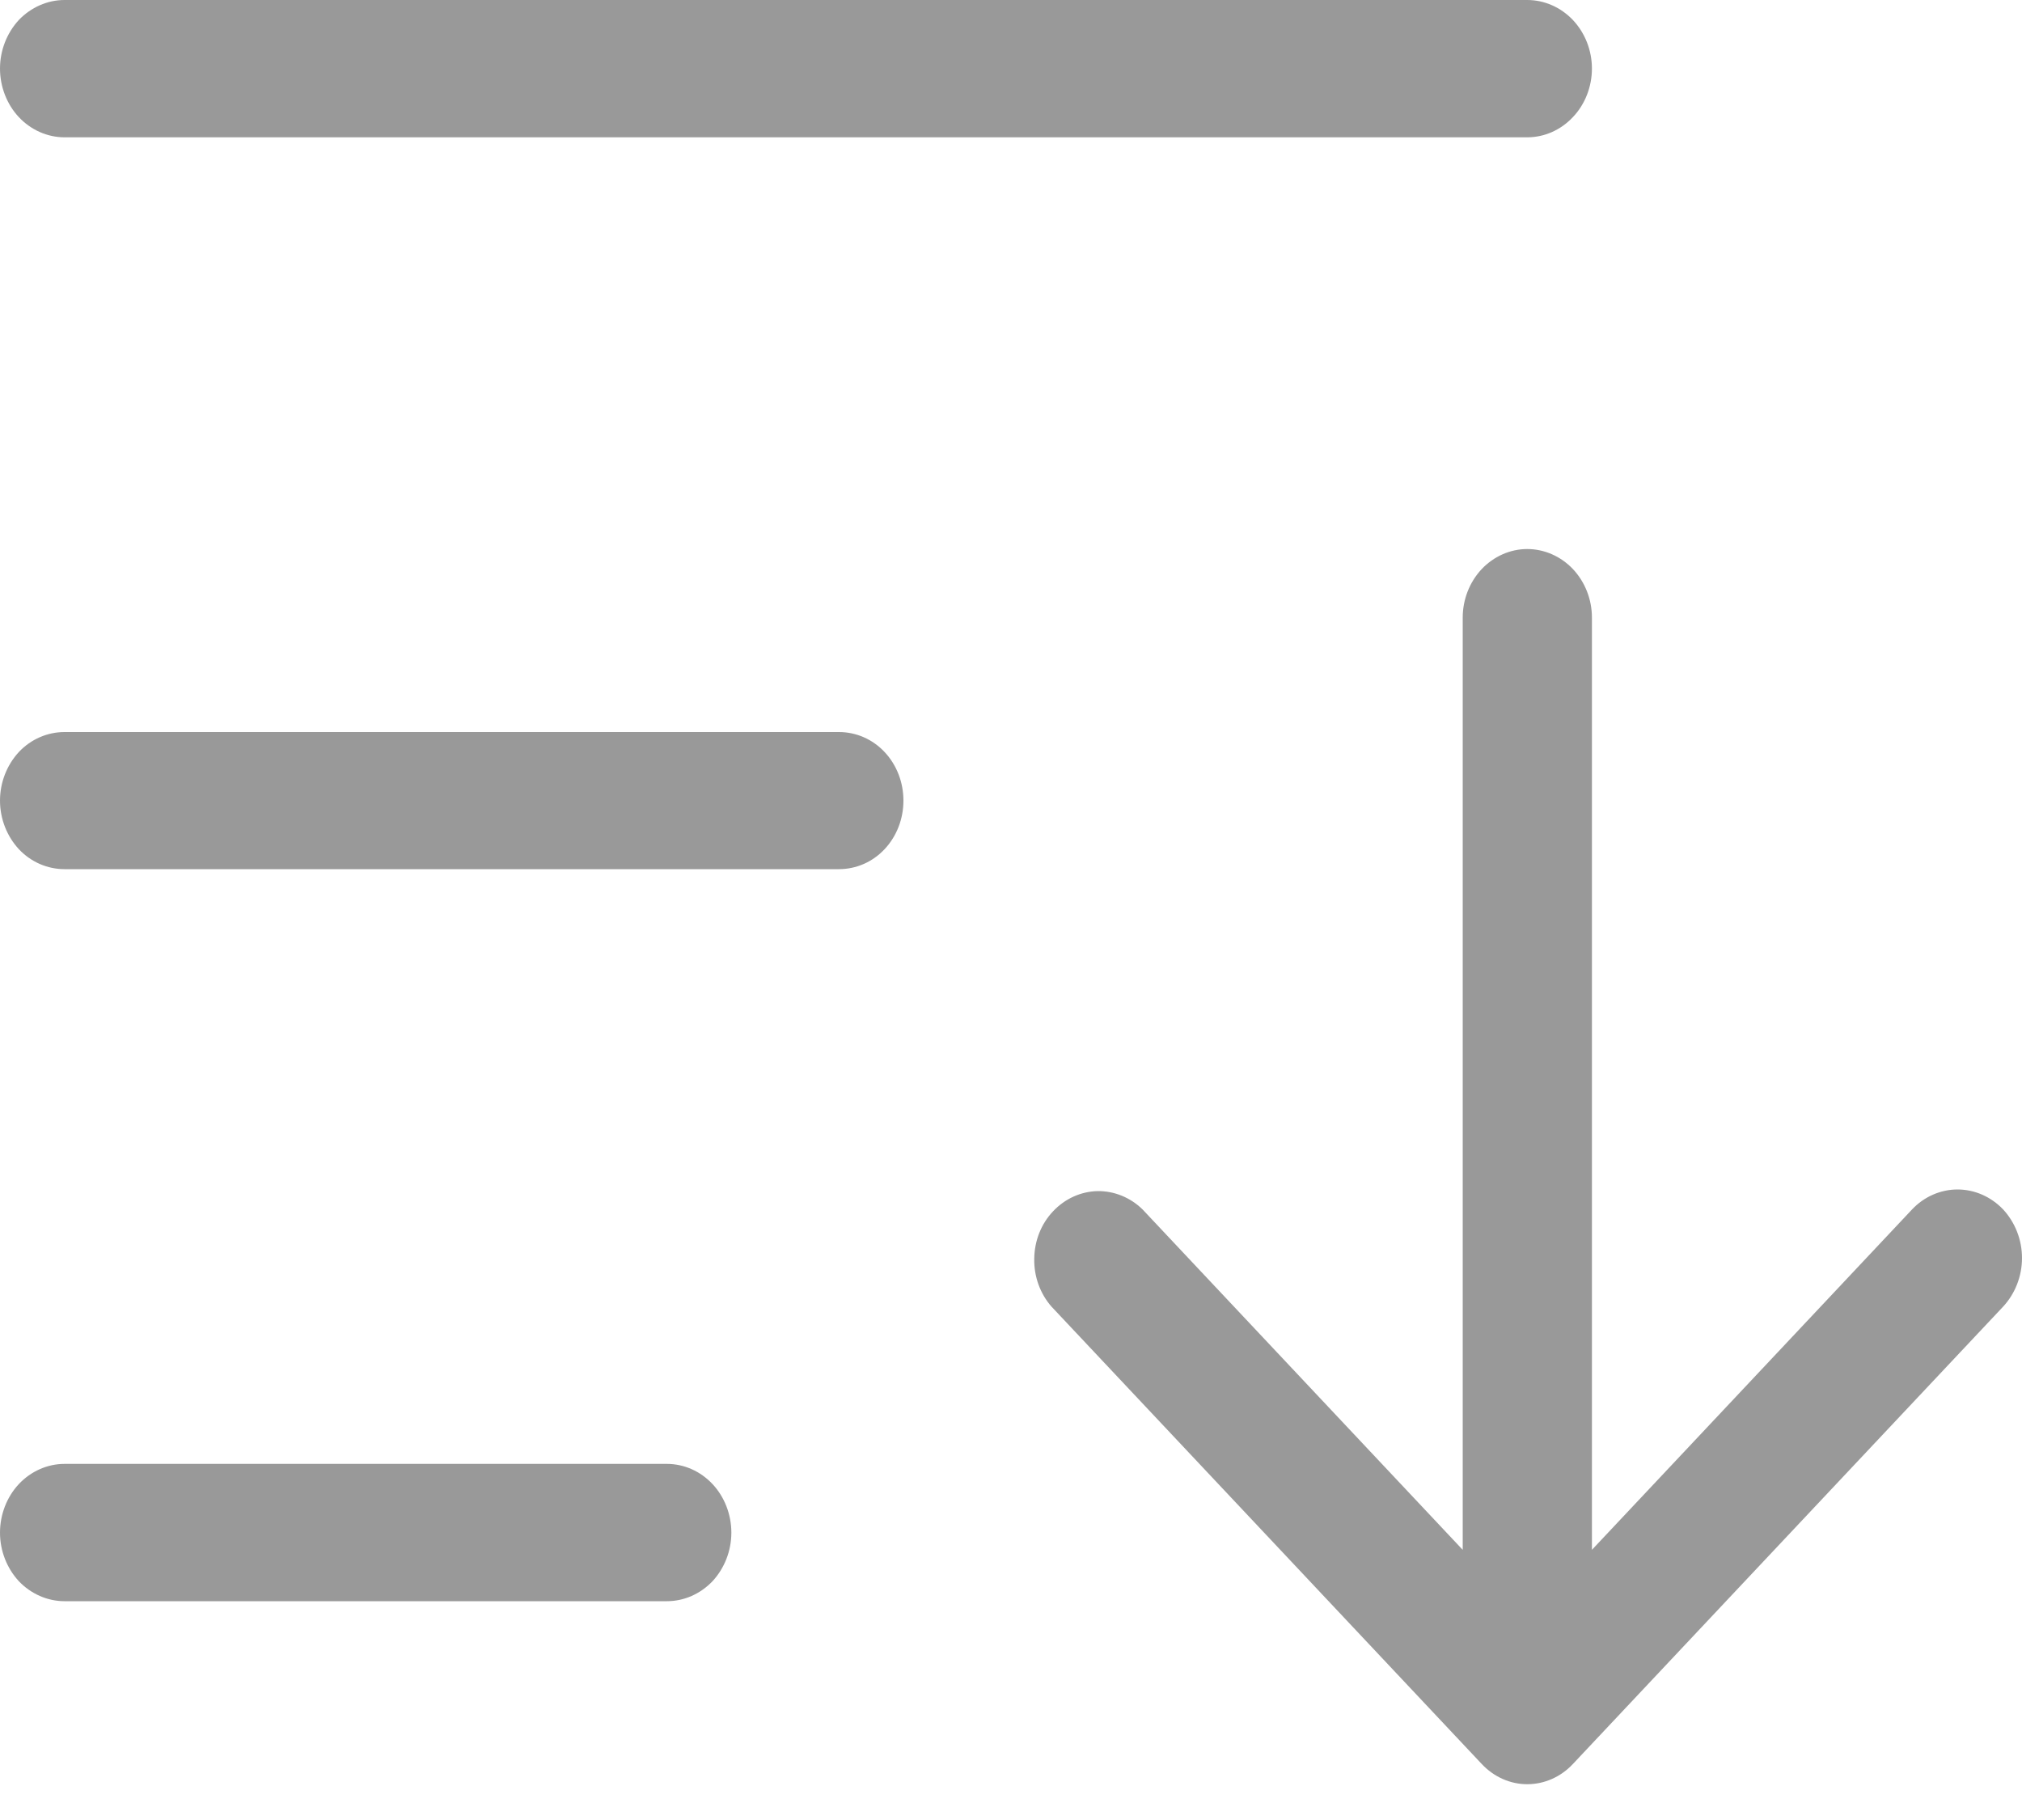
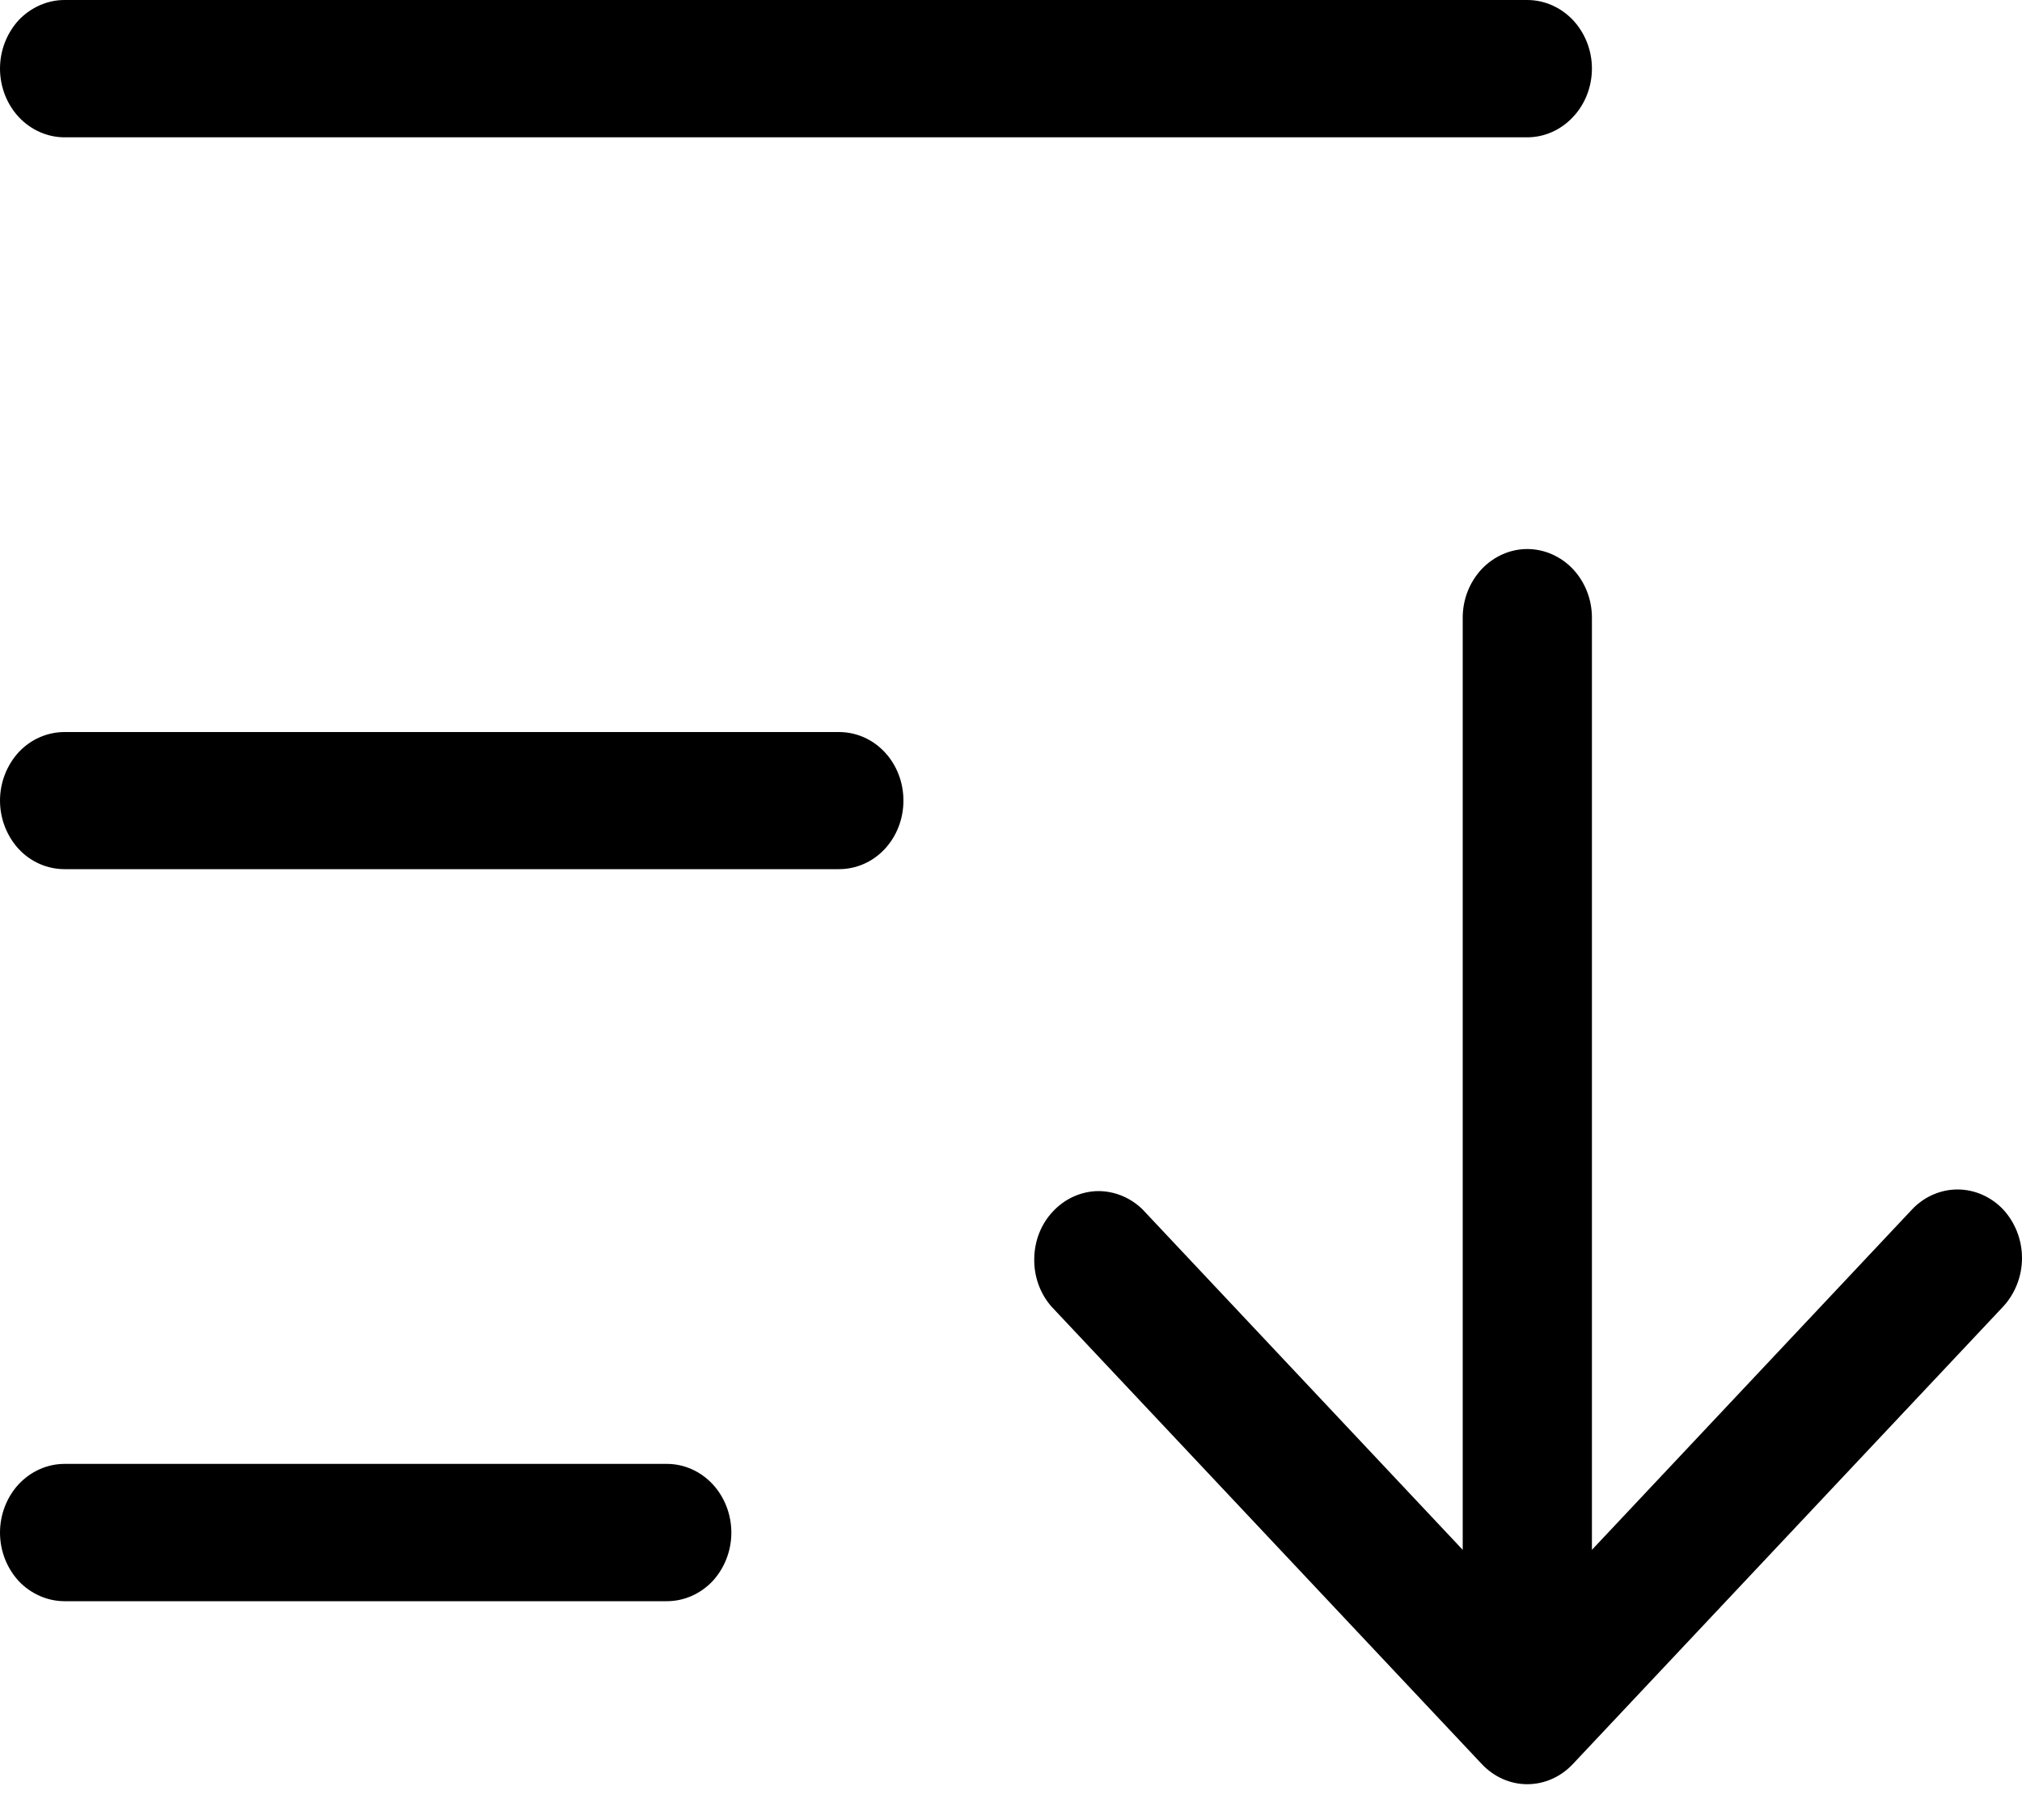
<svg xmlns="http://www.w3.org/2000/svg" width="10" height="9" viewBox="0 0 10 9" fill="none">
-   <path opacity="0.4" d="M4.468 3.959C4.468 4.049 4.435 4.135 4.375 4.199C4.315 4.263 4.234 4.298 4.149 4.298H0.319C0.235 4.298 0.153 4.263 0.093 4.199C0.034 4.135 0 4.049 0 3.959C0 3.869 0.034 3.783 0.093 3.719C0.153 3.655 0.235 3.62 0.319 3.62H4.149C4.234 3.62 4.315 3.655 4.375 3.719C4.435 3.783 4.468 3.869 4.468 3.959ZM0.319 0.679H7.553C7.638 0.679 7.719 0.643 7.779 0.579C7.839 0.516 7.873 0.429 7.873 0.339C7.873 0.249 7.839 0.163 7.779 0.099C7.719 0.036 7.638 0 7.553 0H0.319C0.235 0 0.153 0.036 0.093 0.099C0.034 0.163 0 0.249 0 0.339C0 0.429 0.034 0.516 0.093 0.579C0.153 0.643 0.235 0.679 0.319 0.679ZM3.298 7.239H0.319C0.235 7.239 0.153 7.275 0.093 7.339C0.034 7.402 0 7.489 0 7.579C0 7.669 0.034 7.755 0.093 7.819C0.153 7.882 0.235 7.918 0.319 7.918H3.298C3.383 7.918 3.464 7.882 3.524 7.819C3.583 7.755 3.617 7.669 3.617 7.579C3.617 7.489 3.583 7.402 3.524 7.339C3.464 7.275 3.383 7.239 3.298 7.239ZM9.907 5.981C9.847 5.918 9.766 5.882 9.681 5.882C9.597 5.882 9.515 5.918 9.456 5.981L7.873 7.664V3.054C7.873 2.964 7.839 2.878 7.779 2.814C7.719 2.751 7.638 2.715 7.553 2.715C7.469 2.715 7.388 2.751 7.328 2.814C7.268 2.878 7.234 2.964 7.234 3.054V7.664L5.651 5.981C5.591 5.922 5.511 5.889 5.428 5.89C5.345 5.892 5.266 5.928 5.208 5.99C5.149 6.052 5.116 6.136 5.115 6.224C5.113 6.312 5.144 6.397 5.2 6.461L7.328 8.723C7.388 8.787 7.469 8.823 7.553 8.823C7.638 8.823 7.719 8.787 7.779 8.723L9.907 6.461C9.966 6.397 10 6.311 10 6.221C10 6.131 9.966 6.045 9.907 5.981Z" fill="currentColor" />
+   <path d="M4.468 3.959C4.468 4.049 4.435 4.135 4.375 4.199C4.315 4.263 4.234 4.298 4.149 4.298H0.319C0.235 4.298 0.153 4.263 0.093 4.199C0.034 4.135 0 4.049 0 3.959C0 3.869 0.034 3.783 0.093 3.719C0.153 3.655 0.235 3.62 0.319 3.62H4.149C4.234 3.62 4.315 3.655 4.375 3.719C4.435 3.783 4.468 3.869 4.468 3.959ZM0.319 0.679H7.553C7.638 0.679 7.719 0.643 7.779 0.579C7.839 0.516 7.873 0.429 7.873 0.339C7.873 0.249 7.839 0.163 7.779 0.099C7.719 0.036 7.638 0 7.553 0H0.319C0.235 0 0.153 0.036 0.093 0.099C0.034 0.163 0 0.249 0 0.339C0 0.429 0.034 0.516 0.093 0.579C0.153 0.643 0.235 0.679 0.319 0.679ZM3.298 7.239H0.319C0.235 7.239 0.153 7.275 0.093 7.339C0.034 7.402 0 7.489 0 7.579C0 7.669 0.034 7.755 0.093 7.819C0.153 7.882 0.235 7.918 0.319 7.918H3.298C3.383 7.918 3.464 7.882 3.524 7.819C3.583 7.755 3.617 7.669 3.617 7.579C3.617 7.489 3.583 7.402 3.524 7.339C3.464 7.275 3.383 7.239 3.298 7.239ZM9.907 5.981C9.847 5.918 9.766 5.882 9.681 5.882C9.597 5.882 9.515 5.918 9.456 5.981L7.873 7.664V3.054C7.873 2.964 7.839 2.878 7.779 2.814C7.719 2.751 7.638 2.715 7.553 2.715C7.469 2.715 7.388 2.751 7.328 2.814C7.268 2.878 7.234 2.964 7.234 3.054V7.664L5.651 5.981C5.591 5.922 5.511 5.889 5.428 5.89C5.345 5.892 5.266 5.928 5.208 5.99C5.149 6.052 5.116 6.136 5.115 6.224C5.113 6.312 5.144 6.397 5.2 6.461L7.328 8.723C7.388 8.787 7.469 8.823 7.553 8.823C7.638 8.823 7.719 8.787 7.779 8.723L9.907 6.461C9.966 6.397 10 6.311 10 6.221C10 6.131 9.966 6.045 9.907 5.981Z" fill="currentColor" />
</svg>
